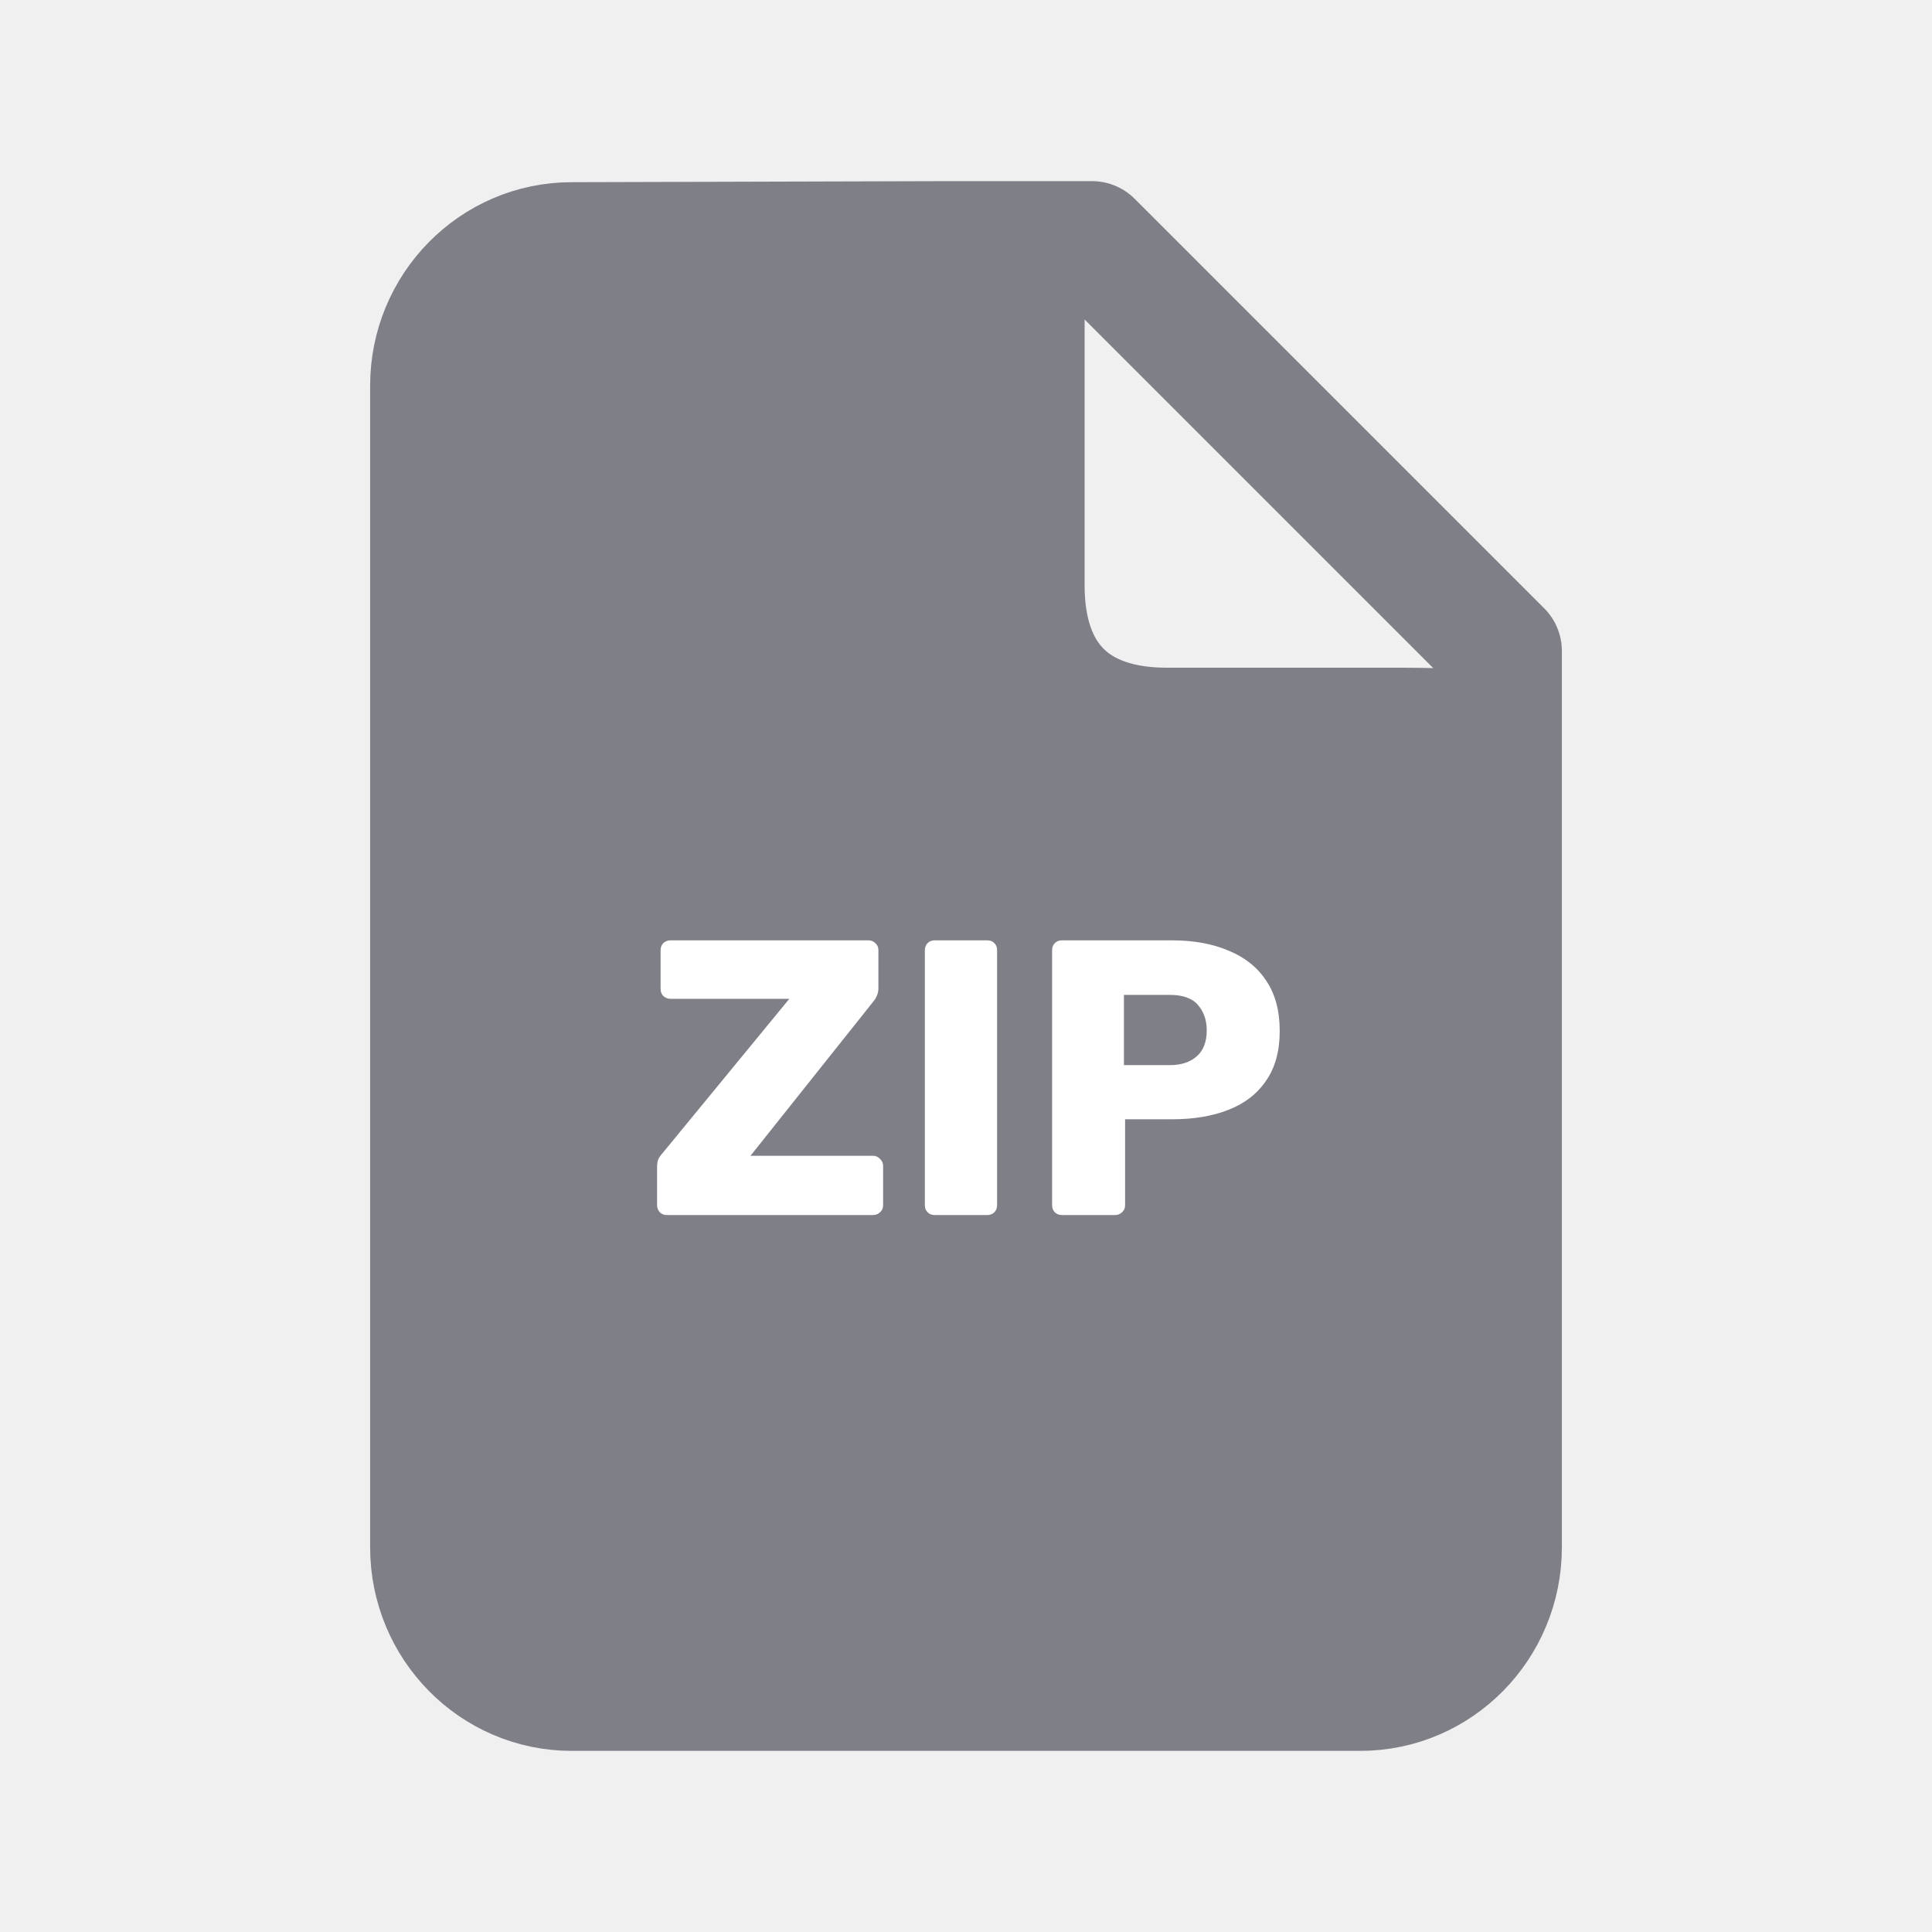
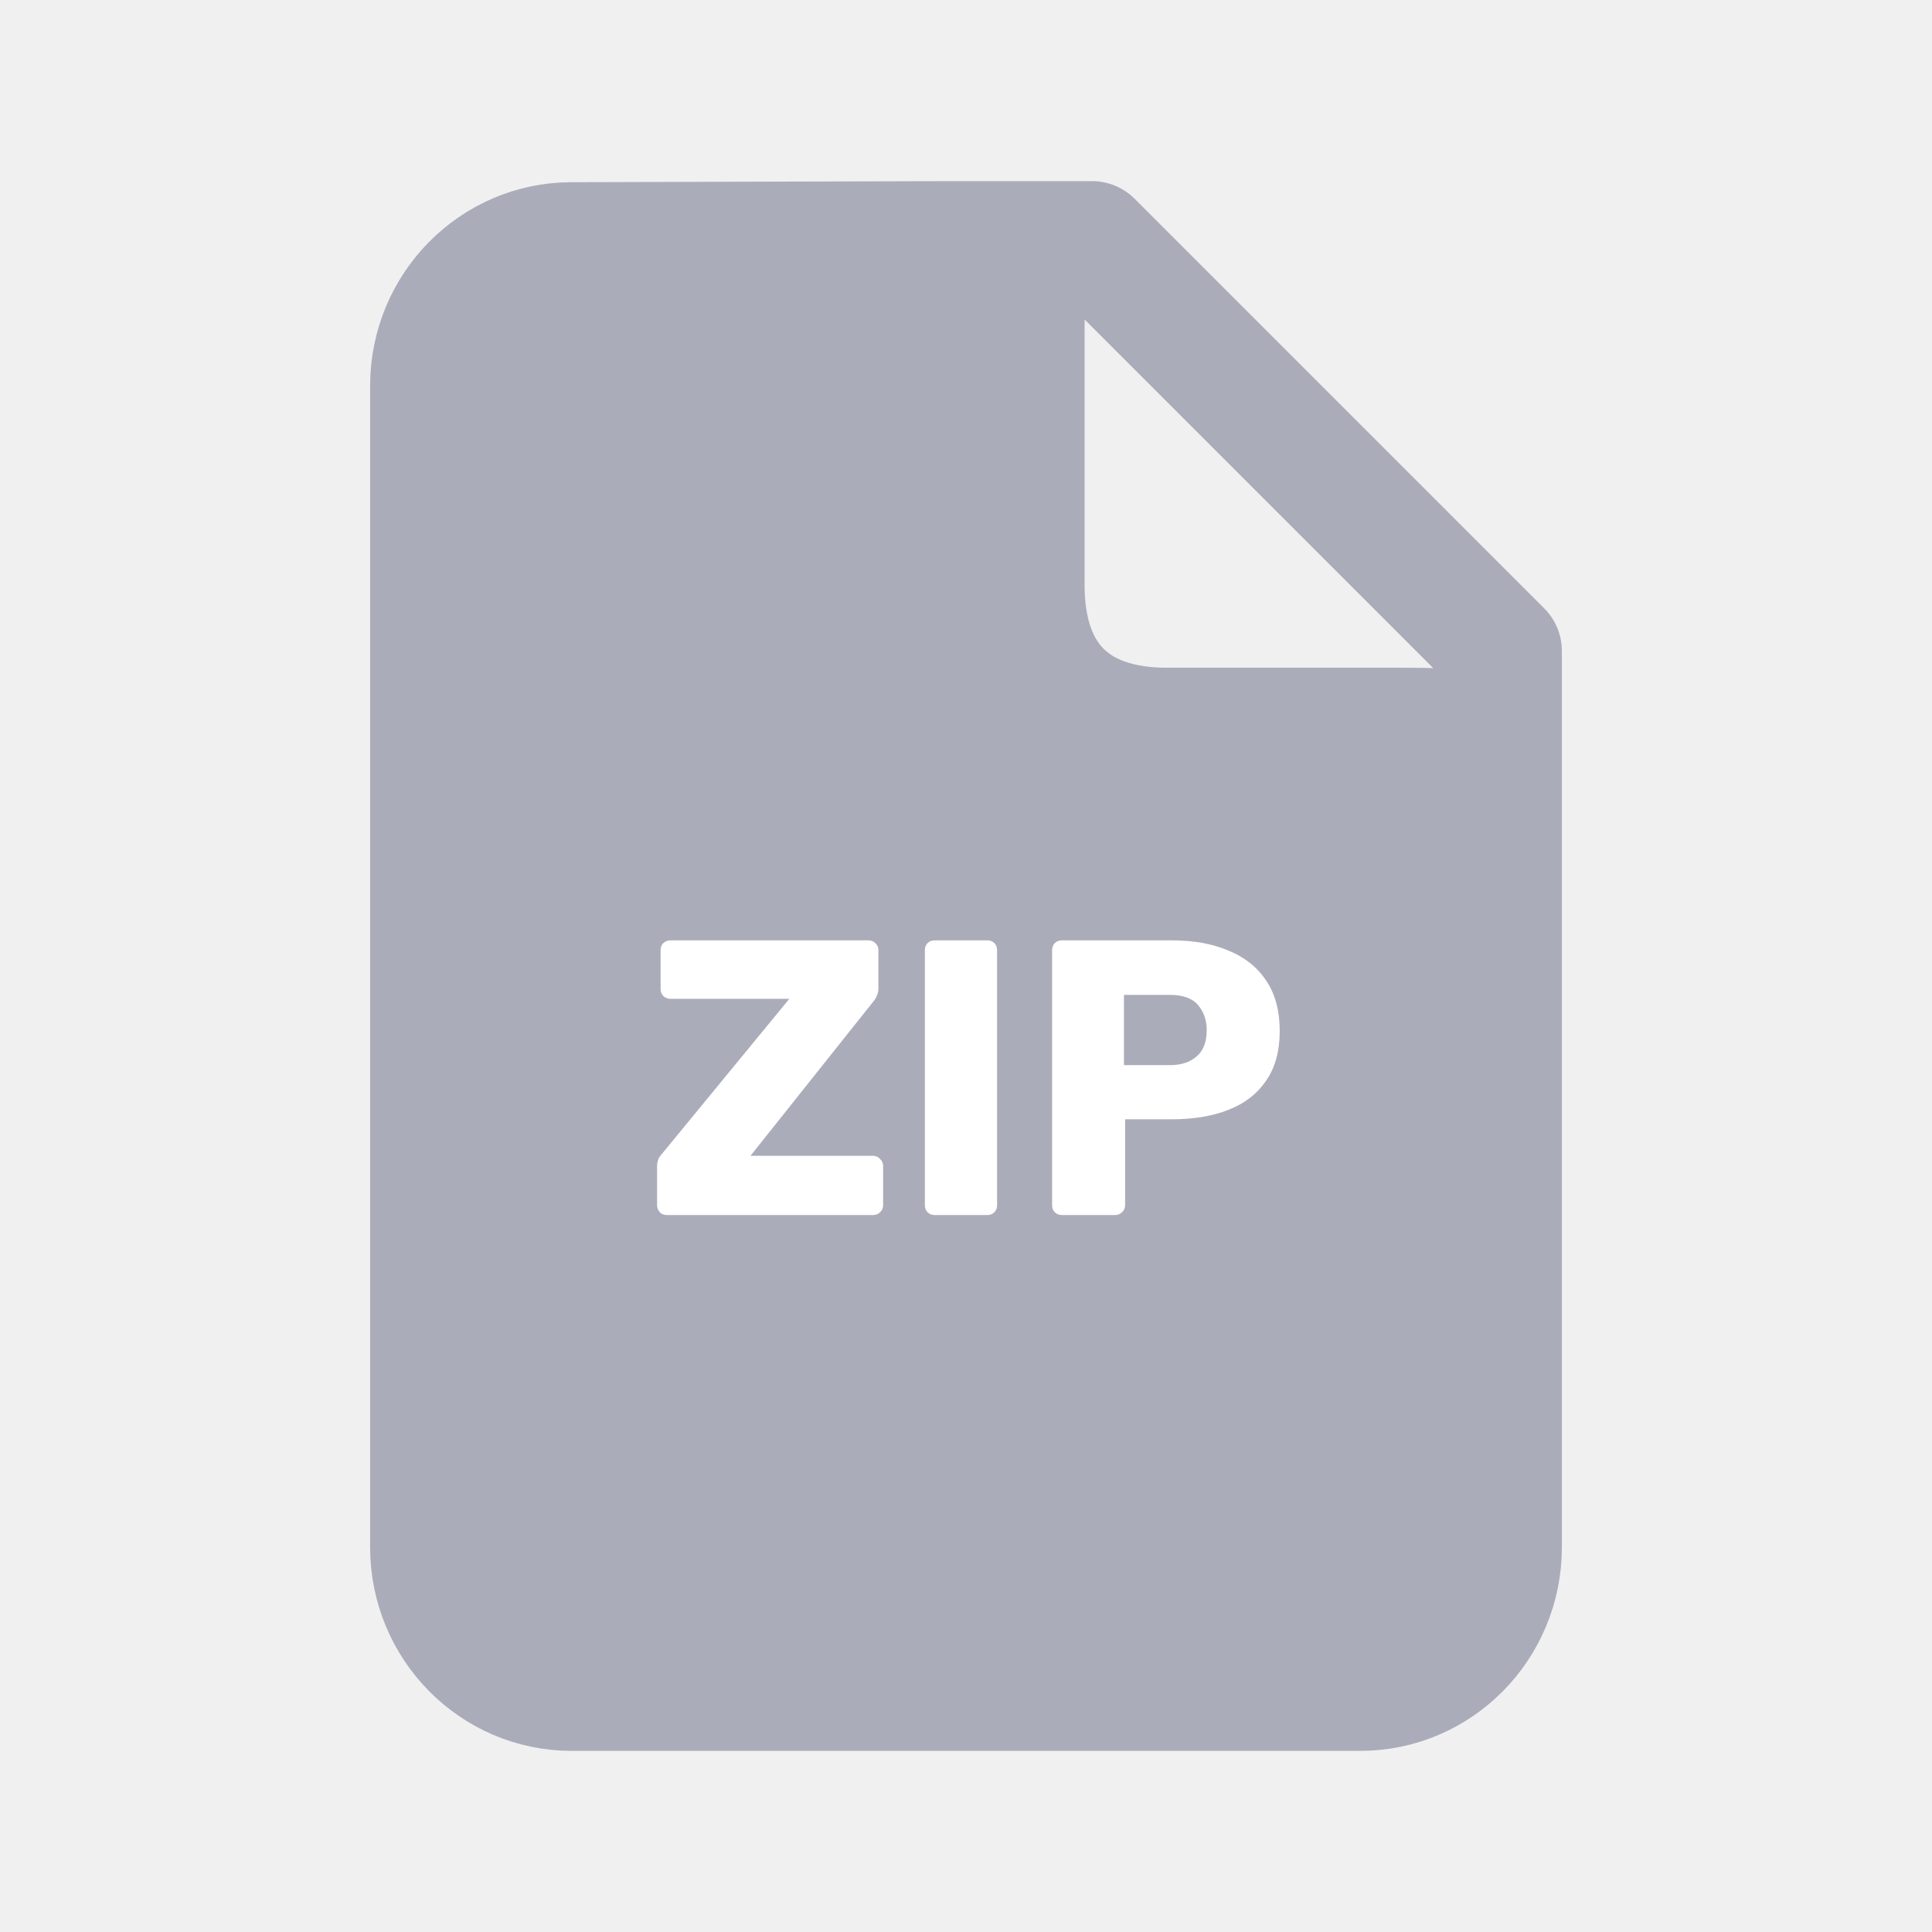
<svg xmlns="http://www.w3.org/2000/svg" width="128" height="128" viewBox="0 0 128 128" fill="none">
-   <path d="M99.478 102.512C99.478 107.752 95.289 112 90.121 112H37.879C32.711 112 28.522 107.752 28.522 102.512V25.558C28.522 20.318 32.711 16.071 37.879 16.071L62.956 16C68.155 16 67.857 17.287 67.857 22.558V38.757C67.857 44.941 71.204 48.238 77.315 48.238H93.099C99.597 48.238 99.478 49.051 99.478 54.321V102.512Z" fill="#7F7F88" />
-   <path d="M62.956 16H72.348L99.478 43.13V54.321M62.956 16L37.879 16.071C32.711 16.071 28.522 20.318 28.522 25.558V102.512C28.522 107.752 32.711 112 37.879 112H90.121C95.289 112 99.478 107.752 99.478 102.512V54.321M62.956 16C68.155 16 67.857 17.287 67.857 22.558V38.757C67.857 44.941 71.204 48.238 77.315 48.238H93.099C99.597 48.238 99.478 49.051 99.478 54.321" stroke="#7F7F88" stroke-width="8" stroke-linecap="round" stroke-linejoin="round" />
+   <path d="M99.478 102.512C99.478 107.752 95.289 112 90.121 112H37.879C32.711 112 28.522 107.752 28.522 102.512V25.558C28.522 20.318 32.711 16.071 37.879 16.071L62.956 16C68.155 16 67.857 17.287 67.857 22.558V38.757C67.857 44.941 71.204 48.238 77.315 48.238H93.099C99.597 48.238 99.478 49.051 99.478 54.321V102.512Z" fill="#ABACBA" />
+   <path d="M62.956 16H72.348L99.478 43.13V54.321M62.956 16L37.879 16.071C32.711 16.071 28.522 20.318 28.522 25.558V102.512C28.522 107.752 32.711 112 37.879 112H90.121C95.289 112 99.478 107.752 99.478 102.512V54.321M62.956 16C68.155 16 67.857 17.287 67.857 22.558V38.757C67.857 44.941 71.204 48.238 77.315 48.238H93.099C99.597 48.238 99.478 49.051 99.478 54.321" stroke="#ABACBA" stroke-width="8" stroke-linecap="round" stroke-linejoin="round" />
  <path d="M44.183 80.5C43.992 80.5 43.836 80.439 43.715 80.318C43.594 80.179 43.533 80.023 43.533 79.85V77.302C43.533 77.059 43.576 76.86 43.663 76.704C43.767 76.548 43.854 76.435 43.923 76.366L52.295 66.174H44.417C44.244 66.174 44.088 66.113 43.949 65.992C43.828 65.871 43.767 65.715 43.767 65.524V62.95C43.767 62.759 43.828 62.603 43.949 62.482C44.088 62.361 44.244 62.3 44.417 62.3H57.521C57.712 62.3 57.868 62.361 57.989 62.482C58.128 62.603 58.197 62.759 58.197 62.95V65.472C58.197 65.663 58.162 65.827 58.093 65.966C58.041 66.105 57.963 66.235 57.859 66.356L49.721 76.574H57.833C58.024 76.574 58.18 76.643 58.301 76.782C58.44 76.903 58.509 77.059 58.509 77.25V79.85C58.509 80.041 58.44 80.197 58.301 80.318C58.18 80.439 58.024 80.5 57.833 80.5H44.183ZM61.925 80.5C61.734 80.5 61.578 80.439 61.457 80.318C61.336 80.197 61.275 80.041 61.275 79.85V62.95C61.275 62.759 61.336 62.603 61.457 62.482C61.578 62.361 61.734 62.3 61.925 62.3H65.409C65.6 62.3 65.756 62.361 65.877 62.482C65.998 62.603 66.059 62.759 66.059 62.95V79.85C66.059 80.041 65.998 80.197 65.877 80.318C65.756 80.439 65.6 80.5 65.409 80.5H61.925ZM70.355 80.5C70.164 80.5 70.008 80.439 69.887 80.318C69.765 80.197 69.705 80.041 69.705 79.85V62.95C69.705 62.759 69.765 62.603 69.887 62.482C70.008 62.361 70.164 62.3 70.355 62.3H77.635C79.073 62.3 80.321 62.525 81.379 62.976C82.453 63.409 83.285 64.068 83.875 64.952C84.481 65.836 84.785 66.954 84.785 68.306C84.785 69.641 84.481 70.741 83.875 71.608C83.285 72.475 82.453 73.116 81.379 73.532C80.321 73.948 79.073 74.156 77.635 74.156H74.541V79.85C74.541 80.041 74.471 80.197 74.333 80.318C74.211 80.439 74.055 80.5 73.865 80.5H70.355ZM74.463 70.568H77.505C78.25 70.568 78.839 70.377 79.273 69.996C79.723 69.615 79.949 69.034 79.949 68.254C79.949 67.595 79.758 67.041 79.377 66.59C78.995 66.139 78.371 65.914 77.505 65.914H74.463V70.568Z" fill="white" />
</svg>
